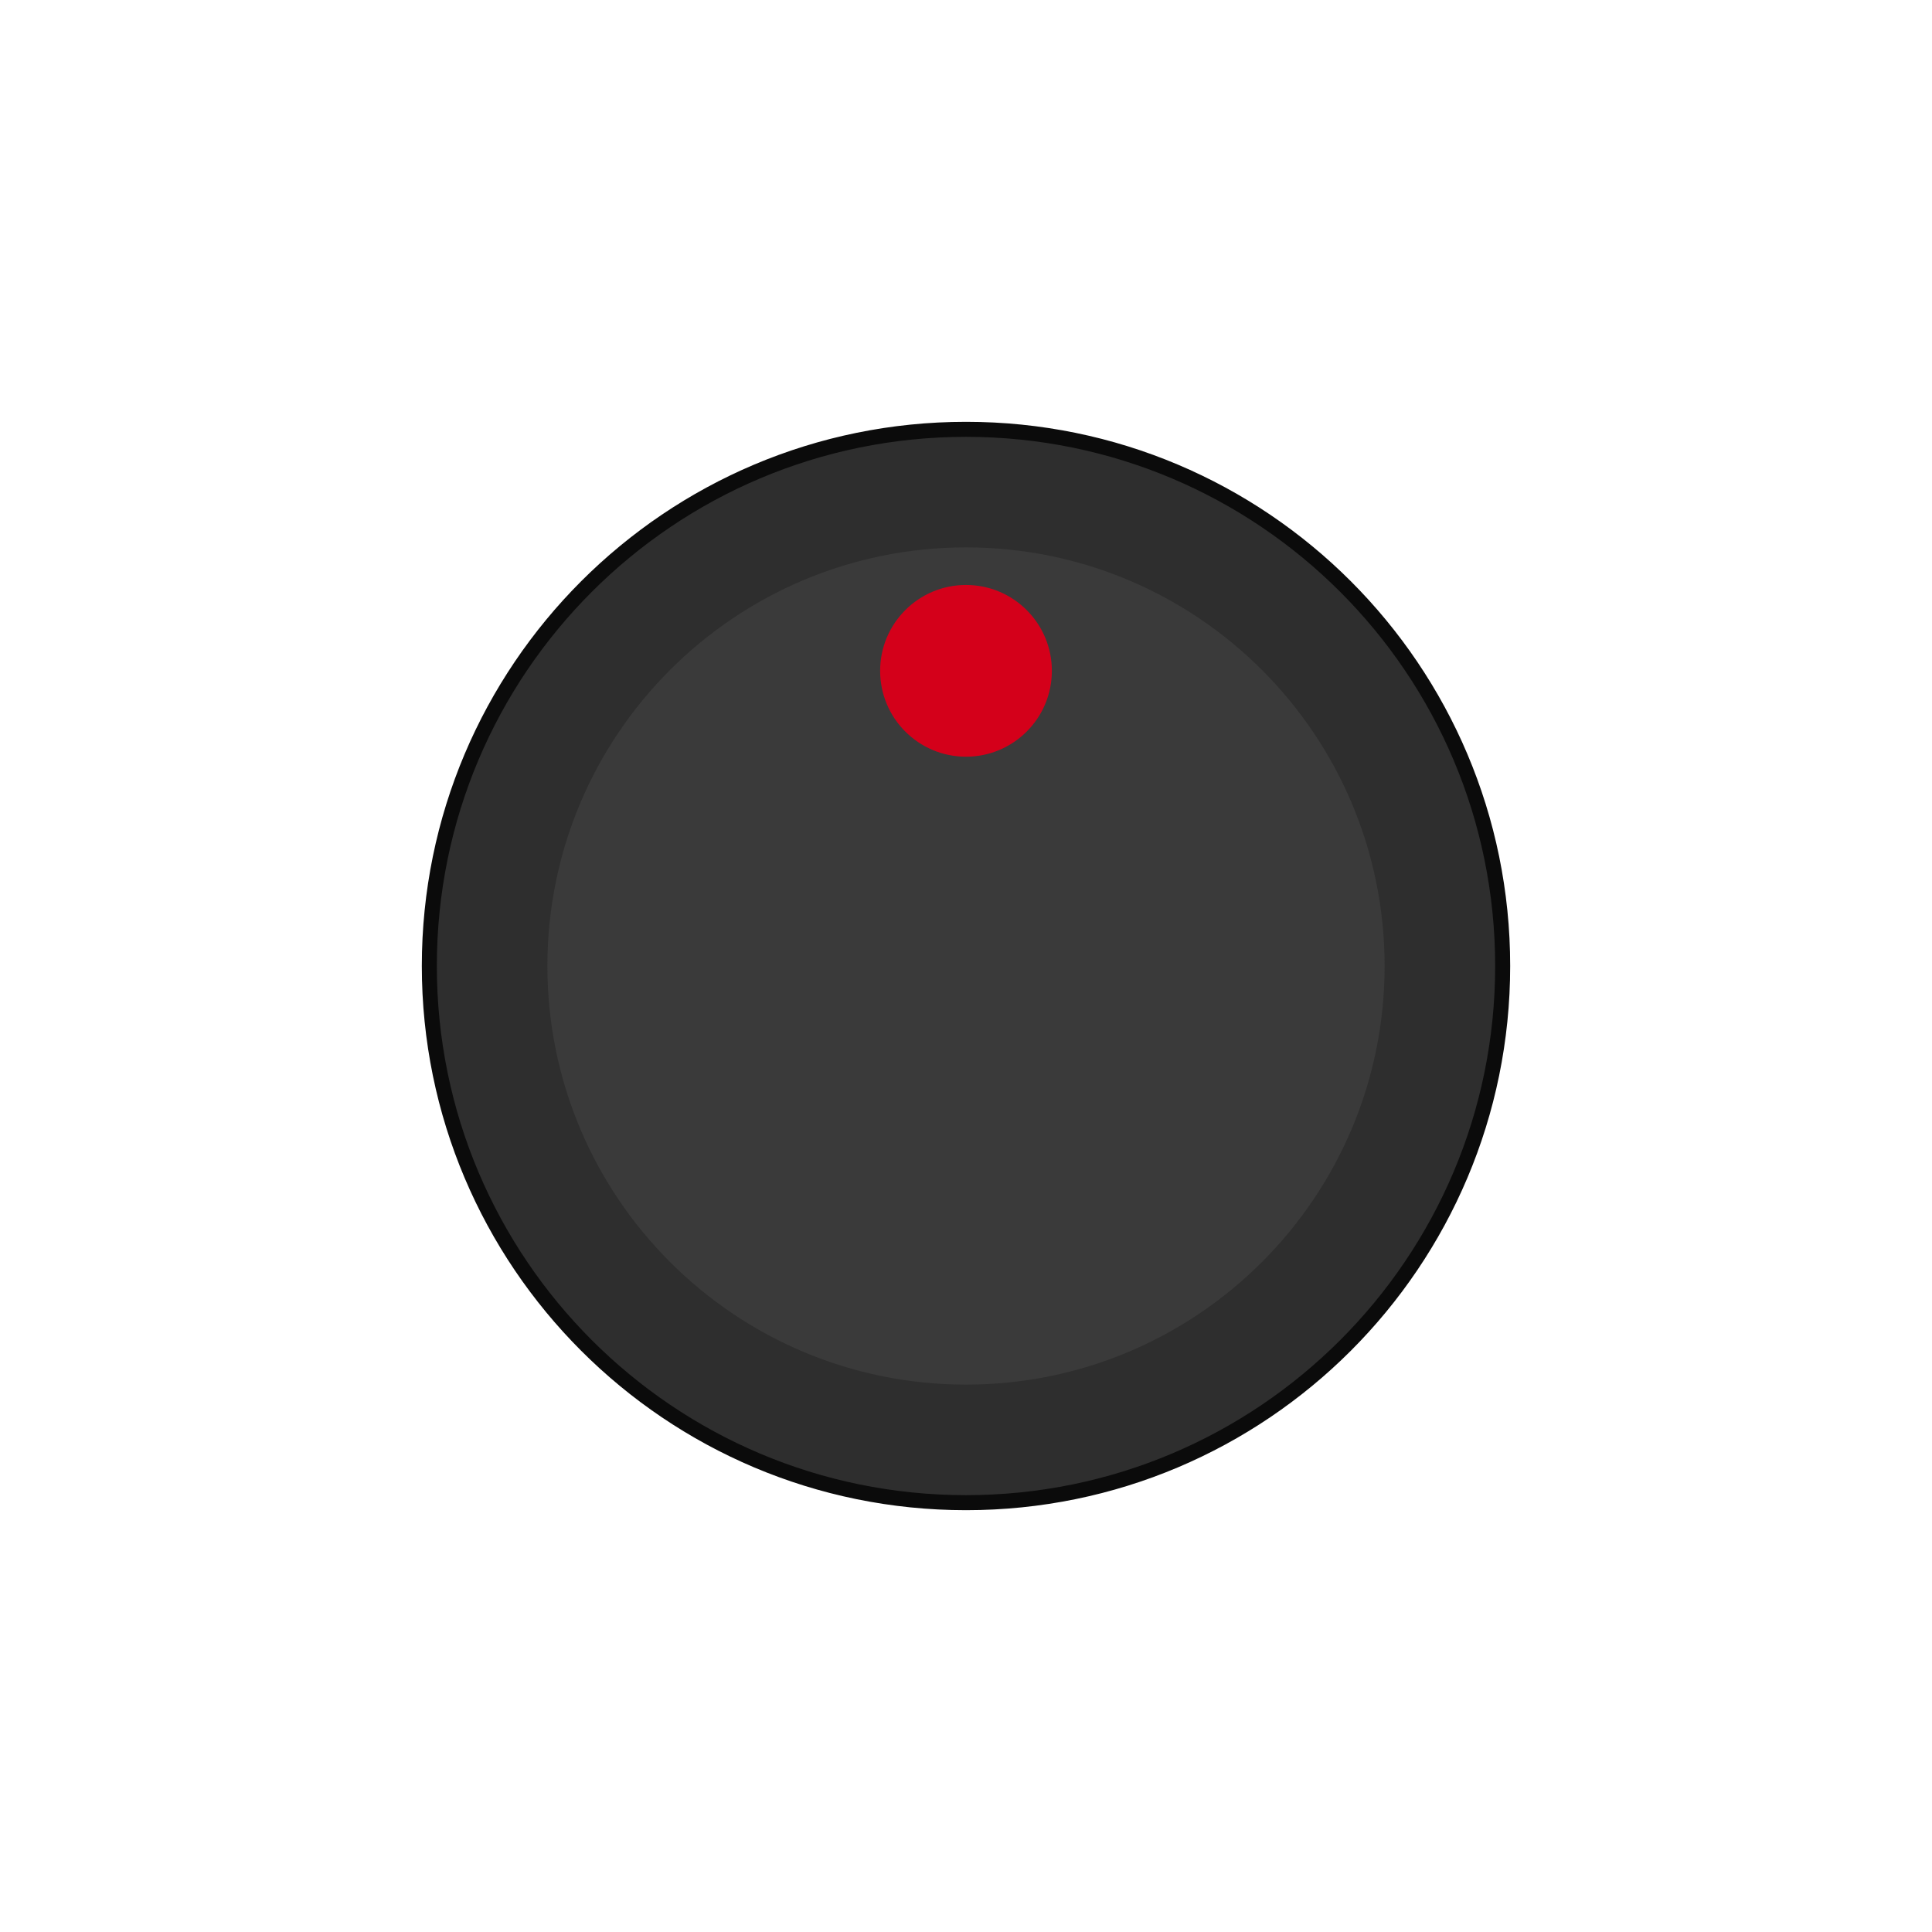
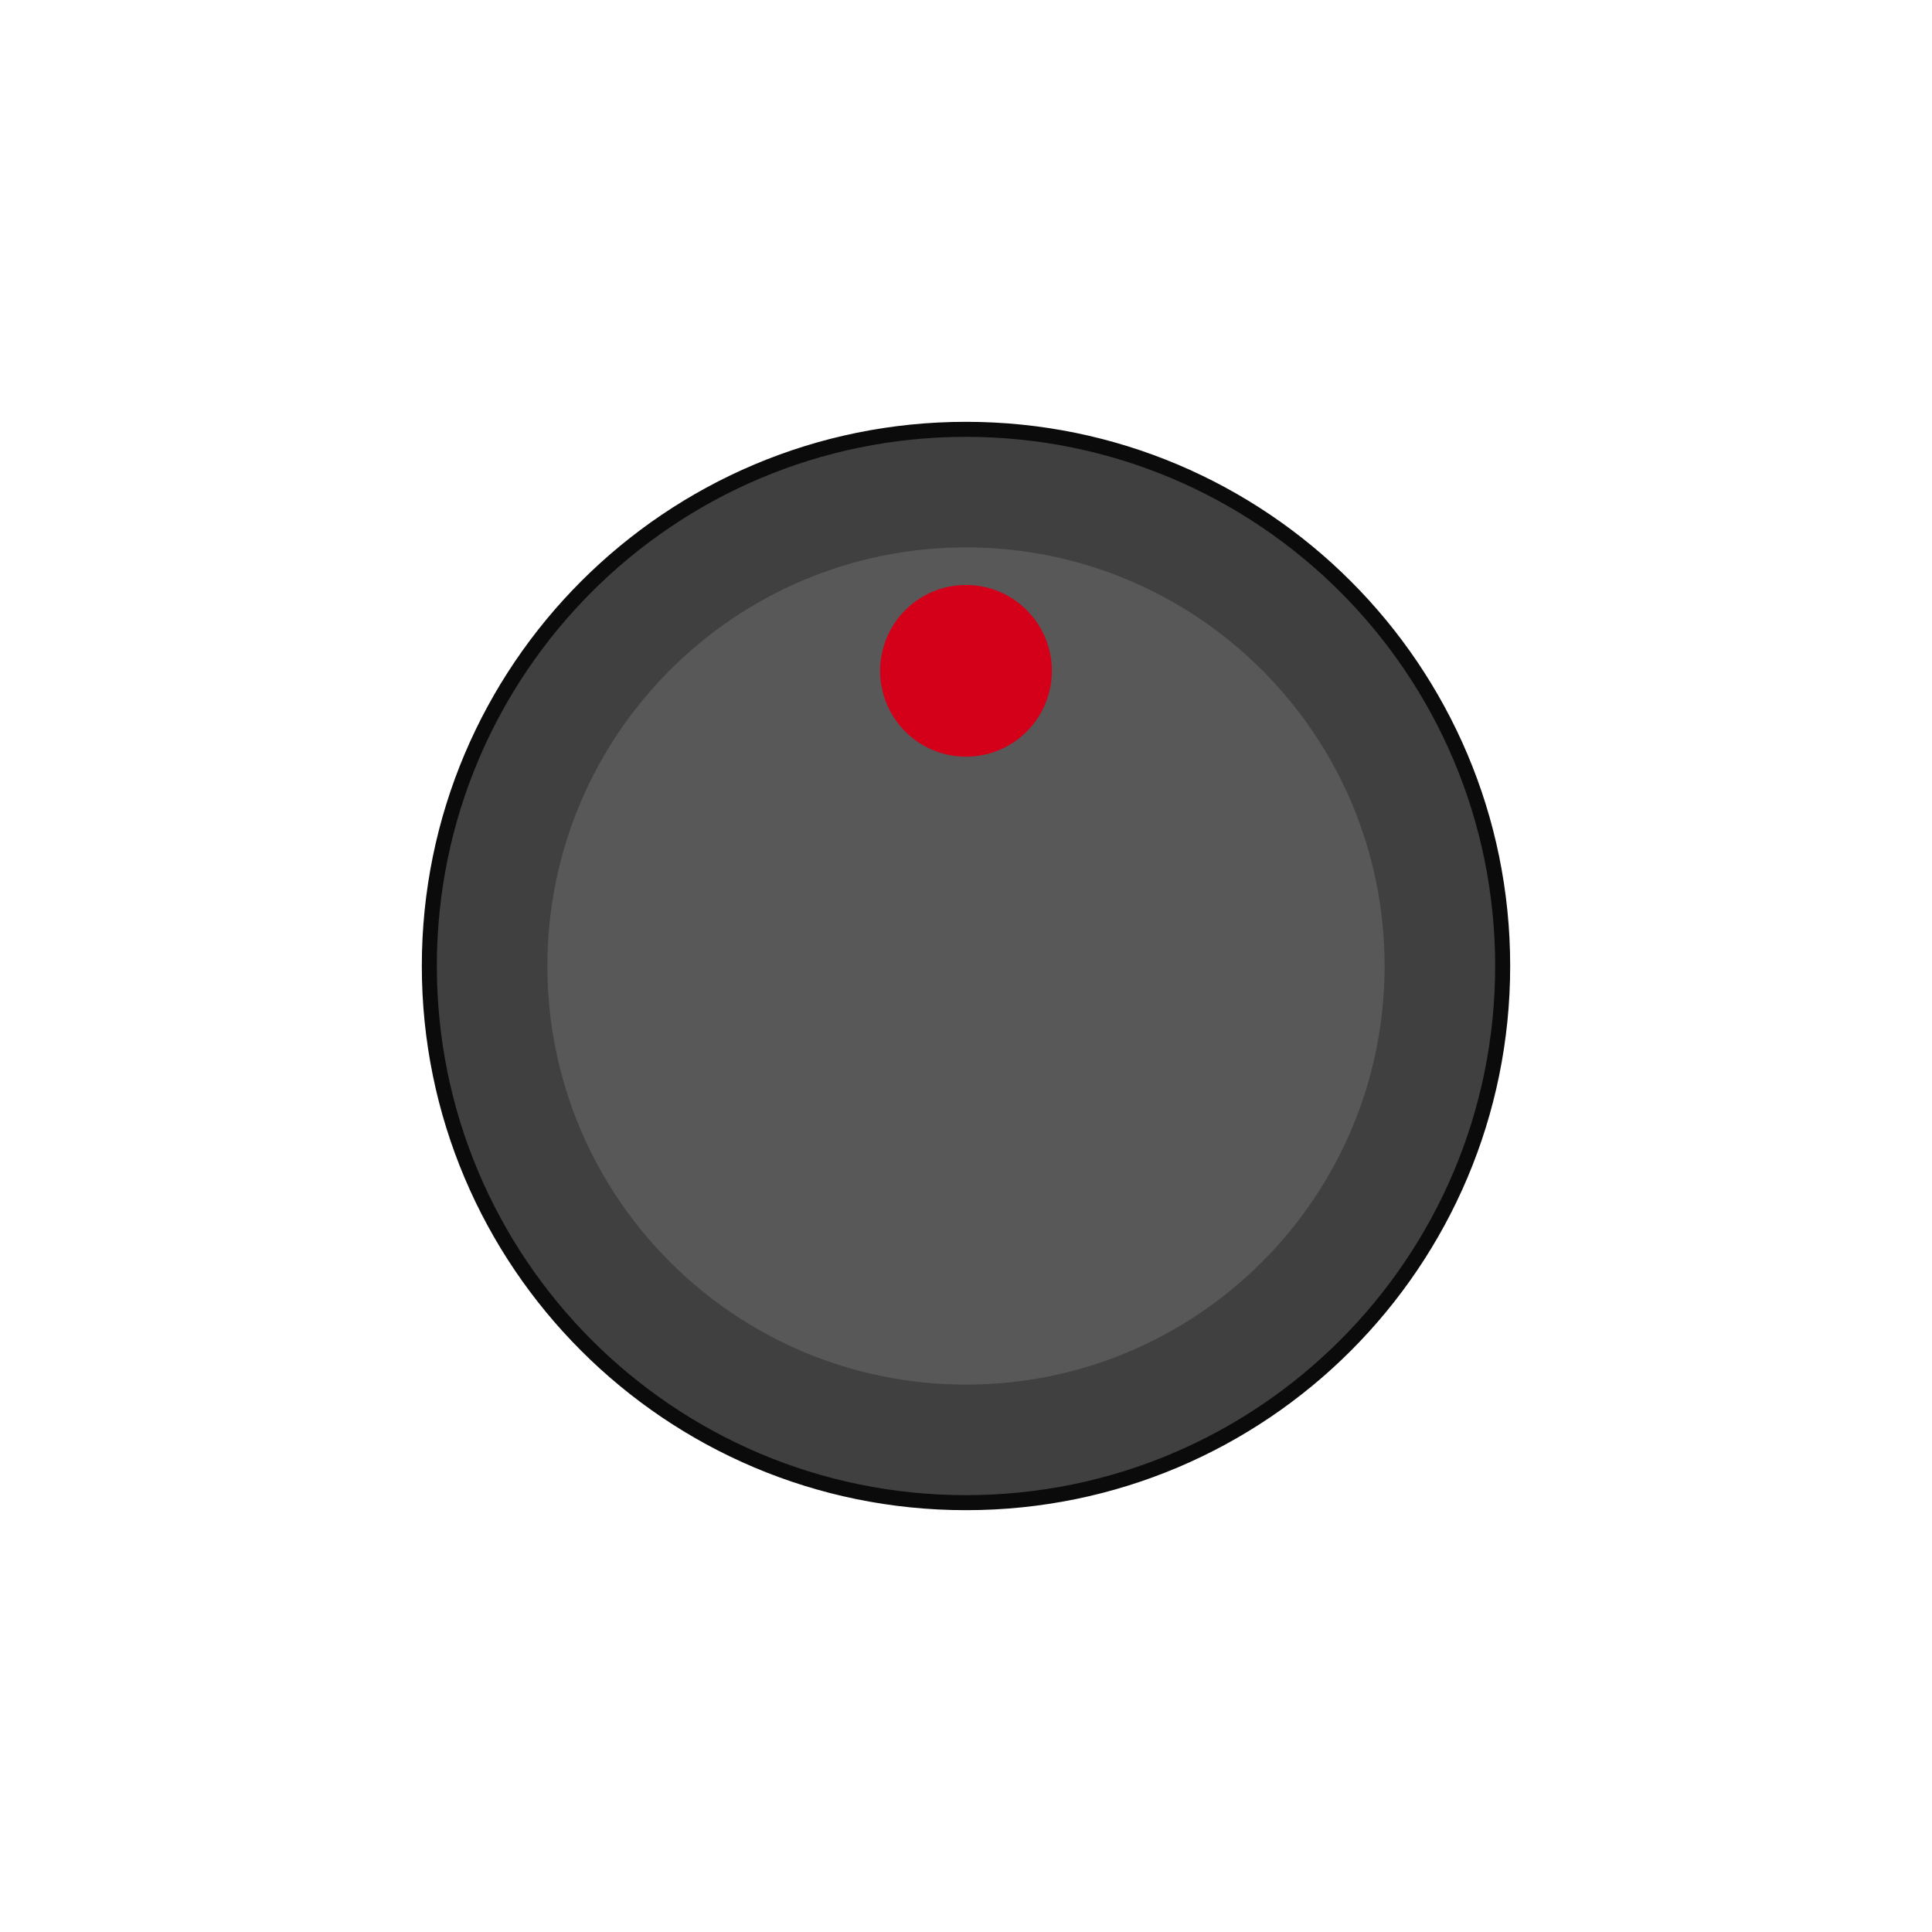
<svg xmlns="http://www.w3.org/2000/svg" width="53.150" height="53.150" viewBox="-9.000 -9.000 18.000 18.000">
-   <circle cx="0" cy="0" r="5.000" fill="#2e2e2e" stroke="#0b0b0b" stroke-width="0.140" />
-   <circle cx="0" cy="0" r="3.900" fill="#3a3a3a" />
+   <circle cx="0" cy="0" r="5.000" fill="#404040" stroke="#0b0b0b" stroke-width="0.140" />
+   <circle cx="0" cy="0" r="3.900" fill="#585858" />
  <circle cx="0" cy="-2.750" r="0.800" fill="#d4001a" />
</svg>
